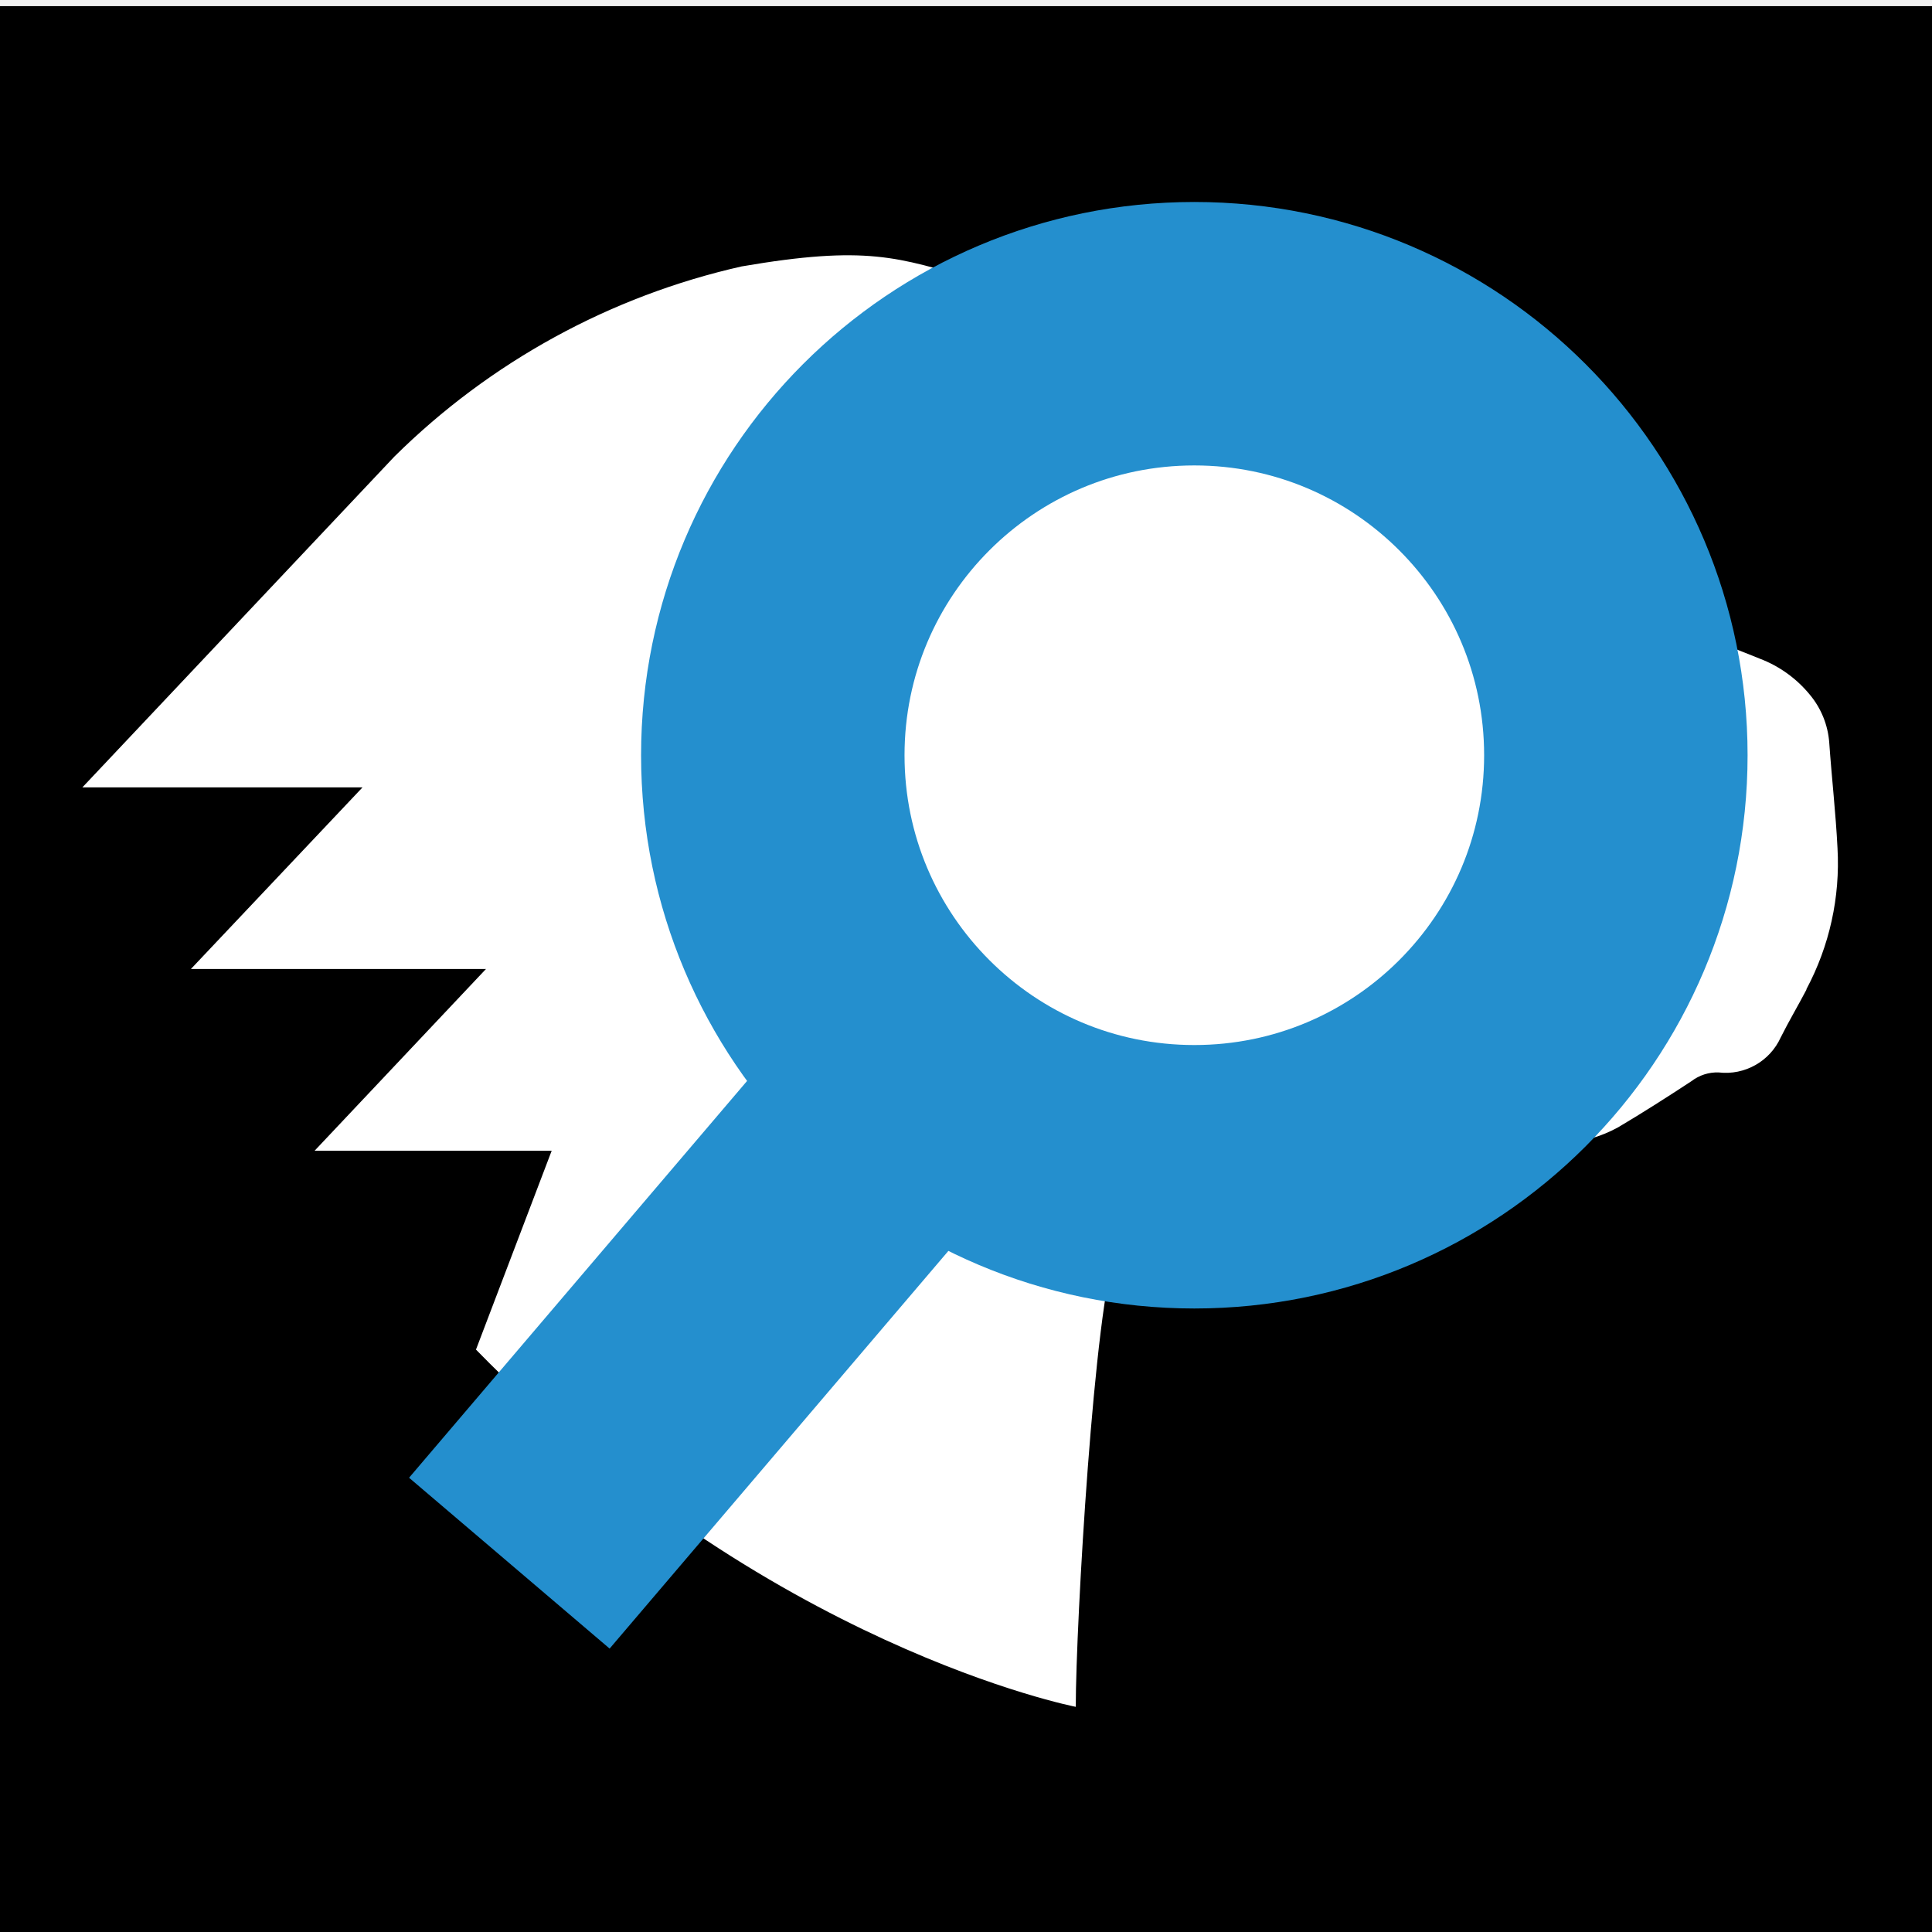
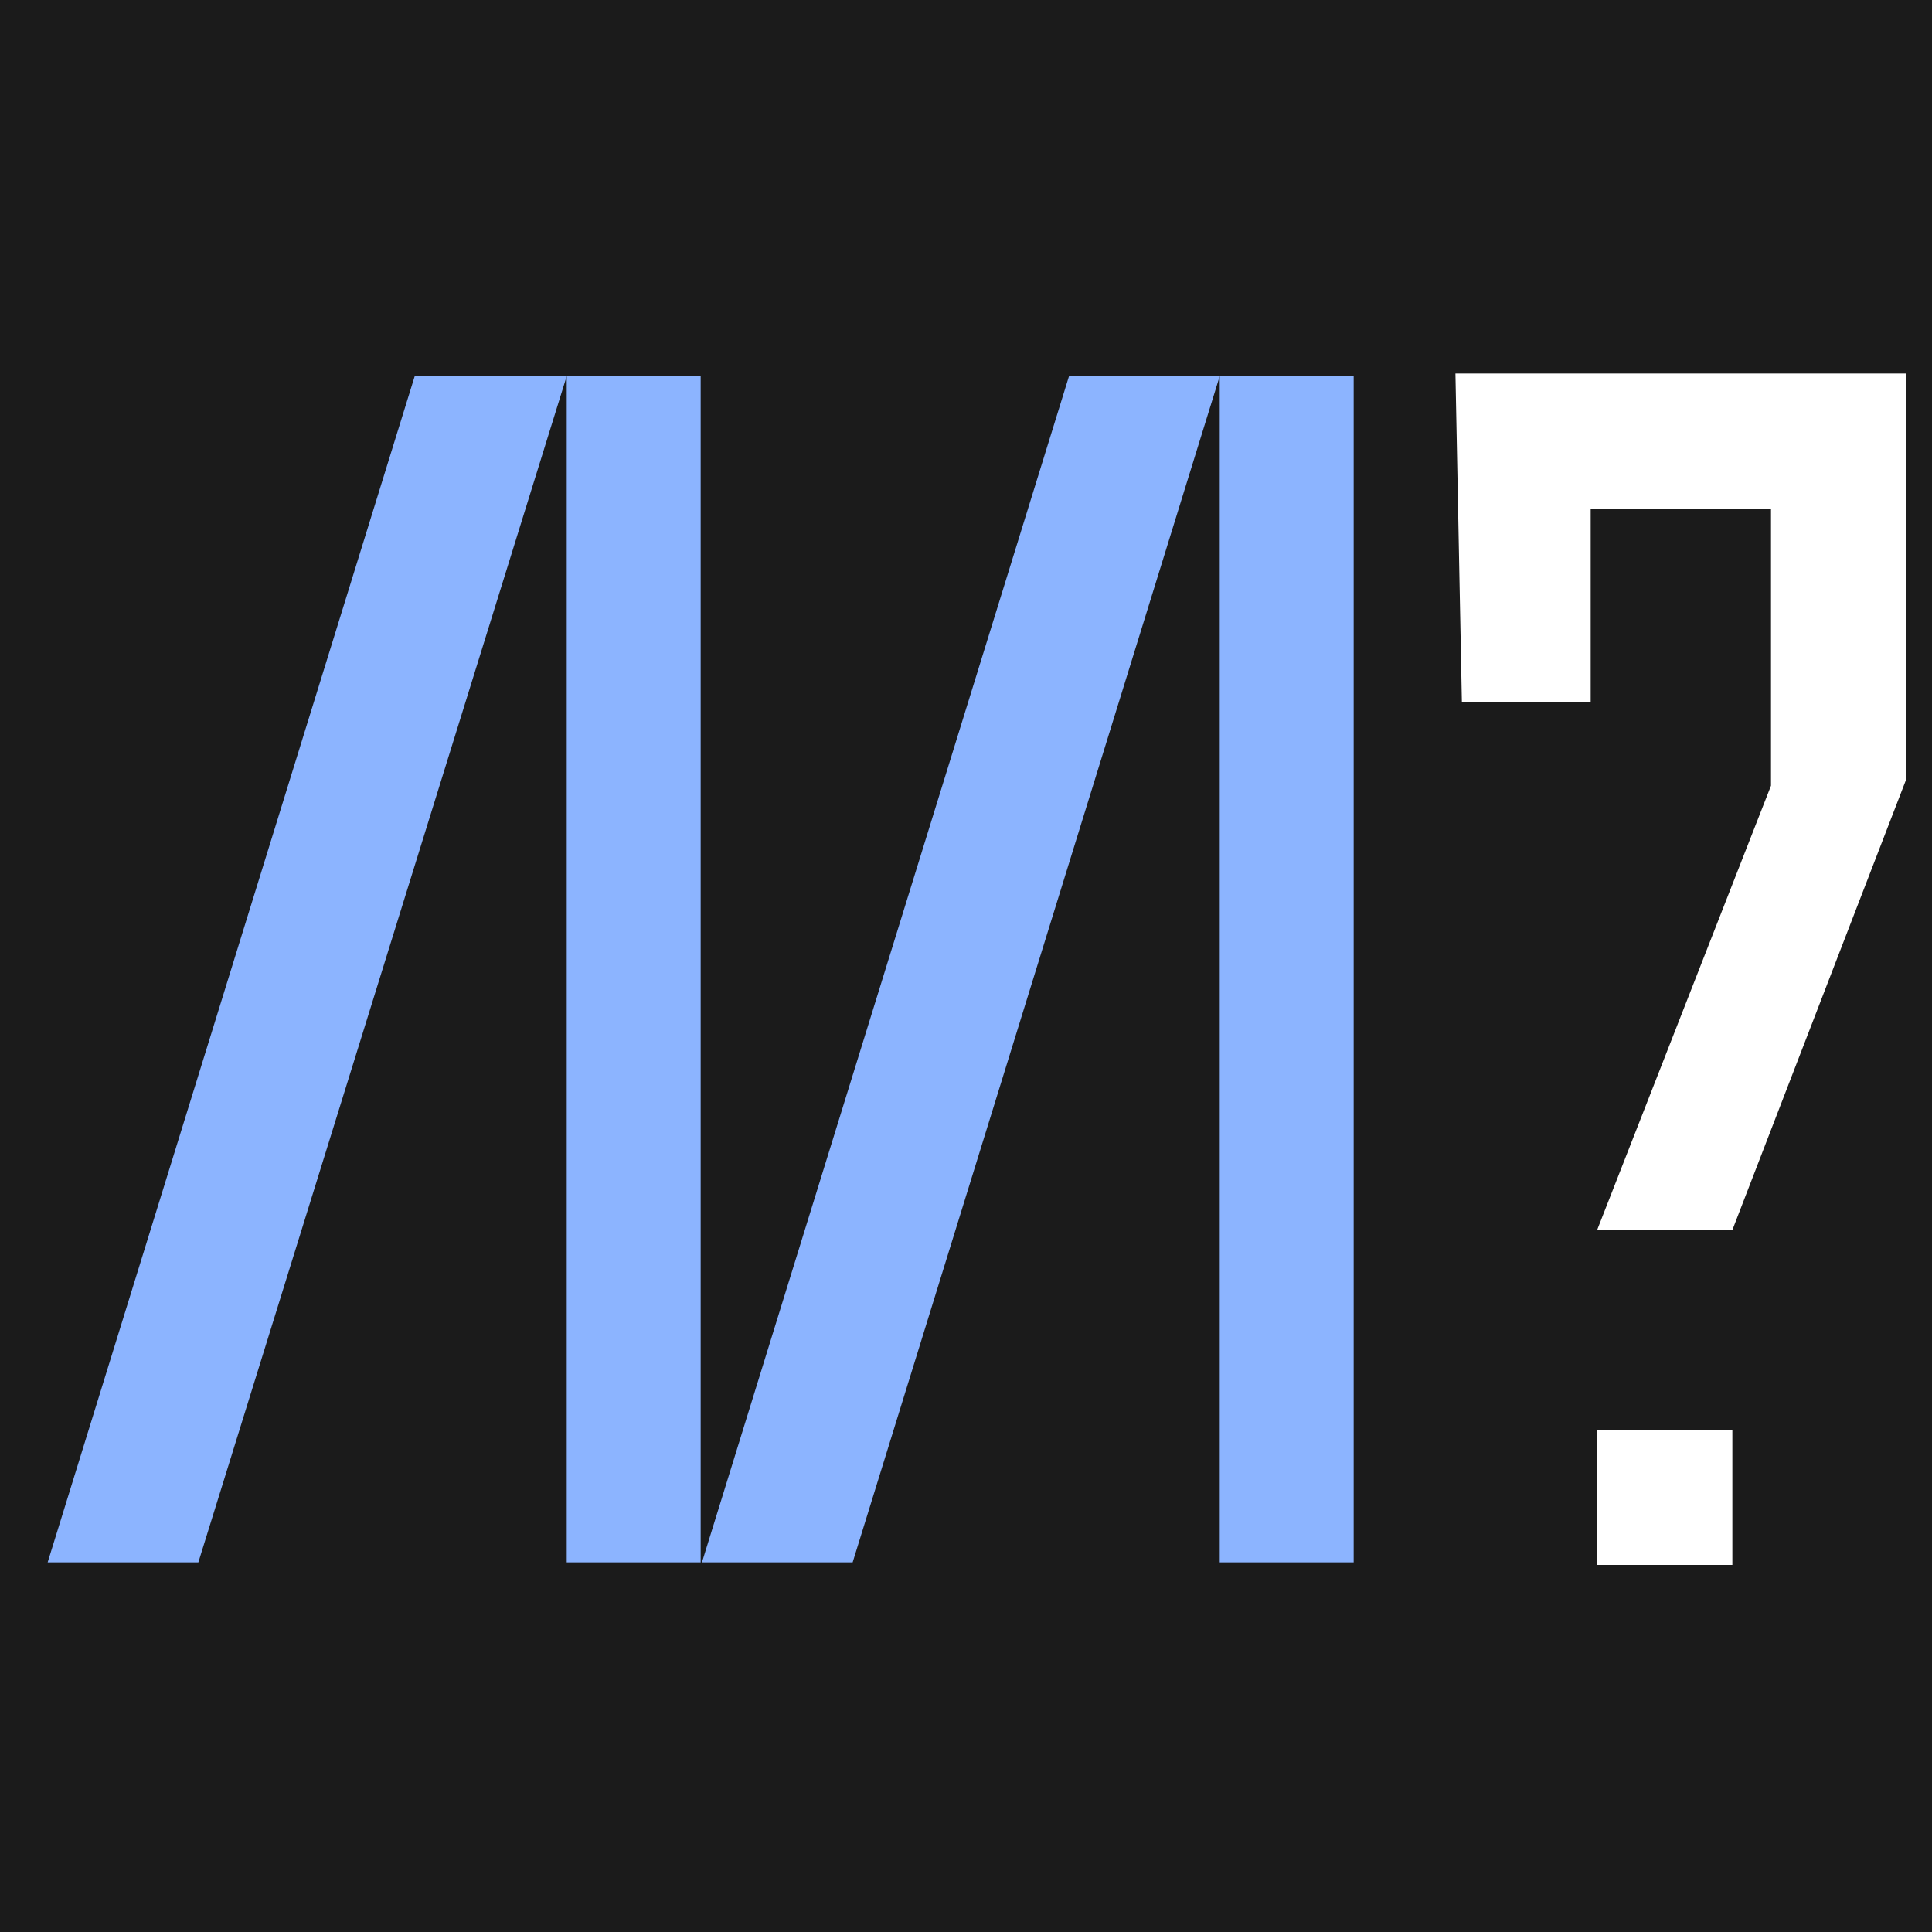
- <svg xmlns="http://www.w3.org/2000/svg" viewBox="8 8 110 110">
-   <rect x="9" y="9" width="109" height="109" style="fill:white;" />
-   <path d="M7.14,8.35V119.41H118.19V8.35Zm103.71,56c-.48.92-1,1.79-1.46,2.71a3.44,3.44,0,0,1-3.54,2,2.4,2.4,0,0,0-1.55.5c-1.37.9-2.76,1.79-4.18,2.63a7.33,7.33,0,0,1-6.35.34,29.71,29.71,0,0,0-10.63-2,11.7,11.7,0,0,0-9.46,4.31,14.84,14.84,0,0,0-2.13,4.29c-1.24,3.07-2.3,21.38-2.3,26.05,0,0-17.62-3.42-34.15-20.34l4.31-11.32H25.91l9.76-10.35H18.87l9.77-10.34H12.69L30.45,34A40.9,40.9,0,0,1,50.22,23.17c7.1-1.22,8.93-.53,13.31.77l2.43.73.85.25,3.1.95a12.56,12.56,0,0,0,6.21.09,11.37,11.37,0,0,1,8.25,1,8.24,8.24,0,0,1,4.1,6.22,7.29,7.29,0,0,0,3.61,5.49,59.45,59.45,0,0,0,9.32,4.11c2.27.86,4.54,1.84,6.79,2.72a6.81,6.81,0,0,1,2.86,2.06,4.81,4.81,0,0,1,1.1,2.73c.14,2,.37,4,.47,6h0A15.24,15.24,0,0,1,110.85,64.32Z" />
-   <circle cx="76" cy="51" r="24" style="fill:none;stroke:#248fce;stroke-width:15;" />
-   <path d="M60 70L37 97" style="fill:none;stroke:#248fce;stroke-width:15;" />
+ <svg xmlns="http://www.w3.org/2000/svg" viewBox="-2 -29 150 150">
+   <rect x="-2" y="-29" width="150" height="150" fill="#1b1b1b" />
+   <path d="M42 0.2L13.4 92.3H1.7L30.2 0.2H42ZM52.4 0.2v92.1H42V0.2h10.4Zm40.3 0L64.2 92.3H52.5L81 0.2h11.7M103.1 0.2v92.1H92.7V0.2h10.4Z" fill="#8cb4ff" />
+   <path d="M111 0H146V31.5L132.5 66.5H122L135.5 32V10.5H121.5V25.5H111.5M122 92.5H132.5V82H122" fill="white" />
</svg>
